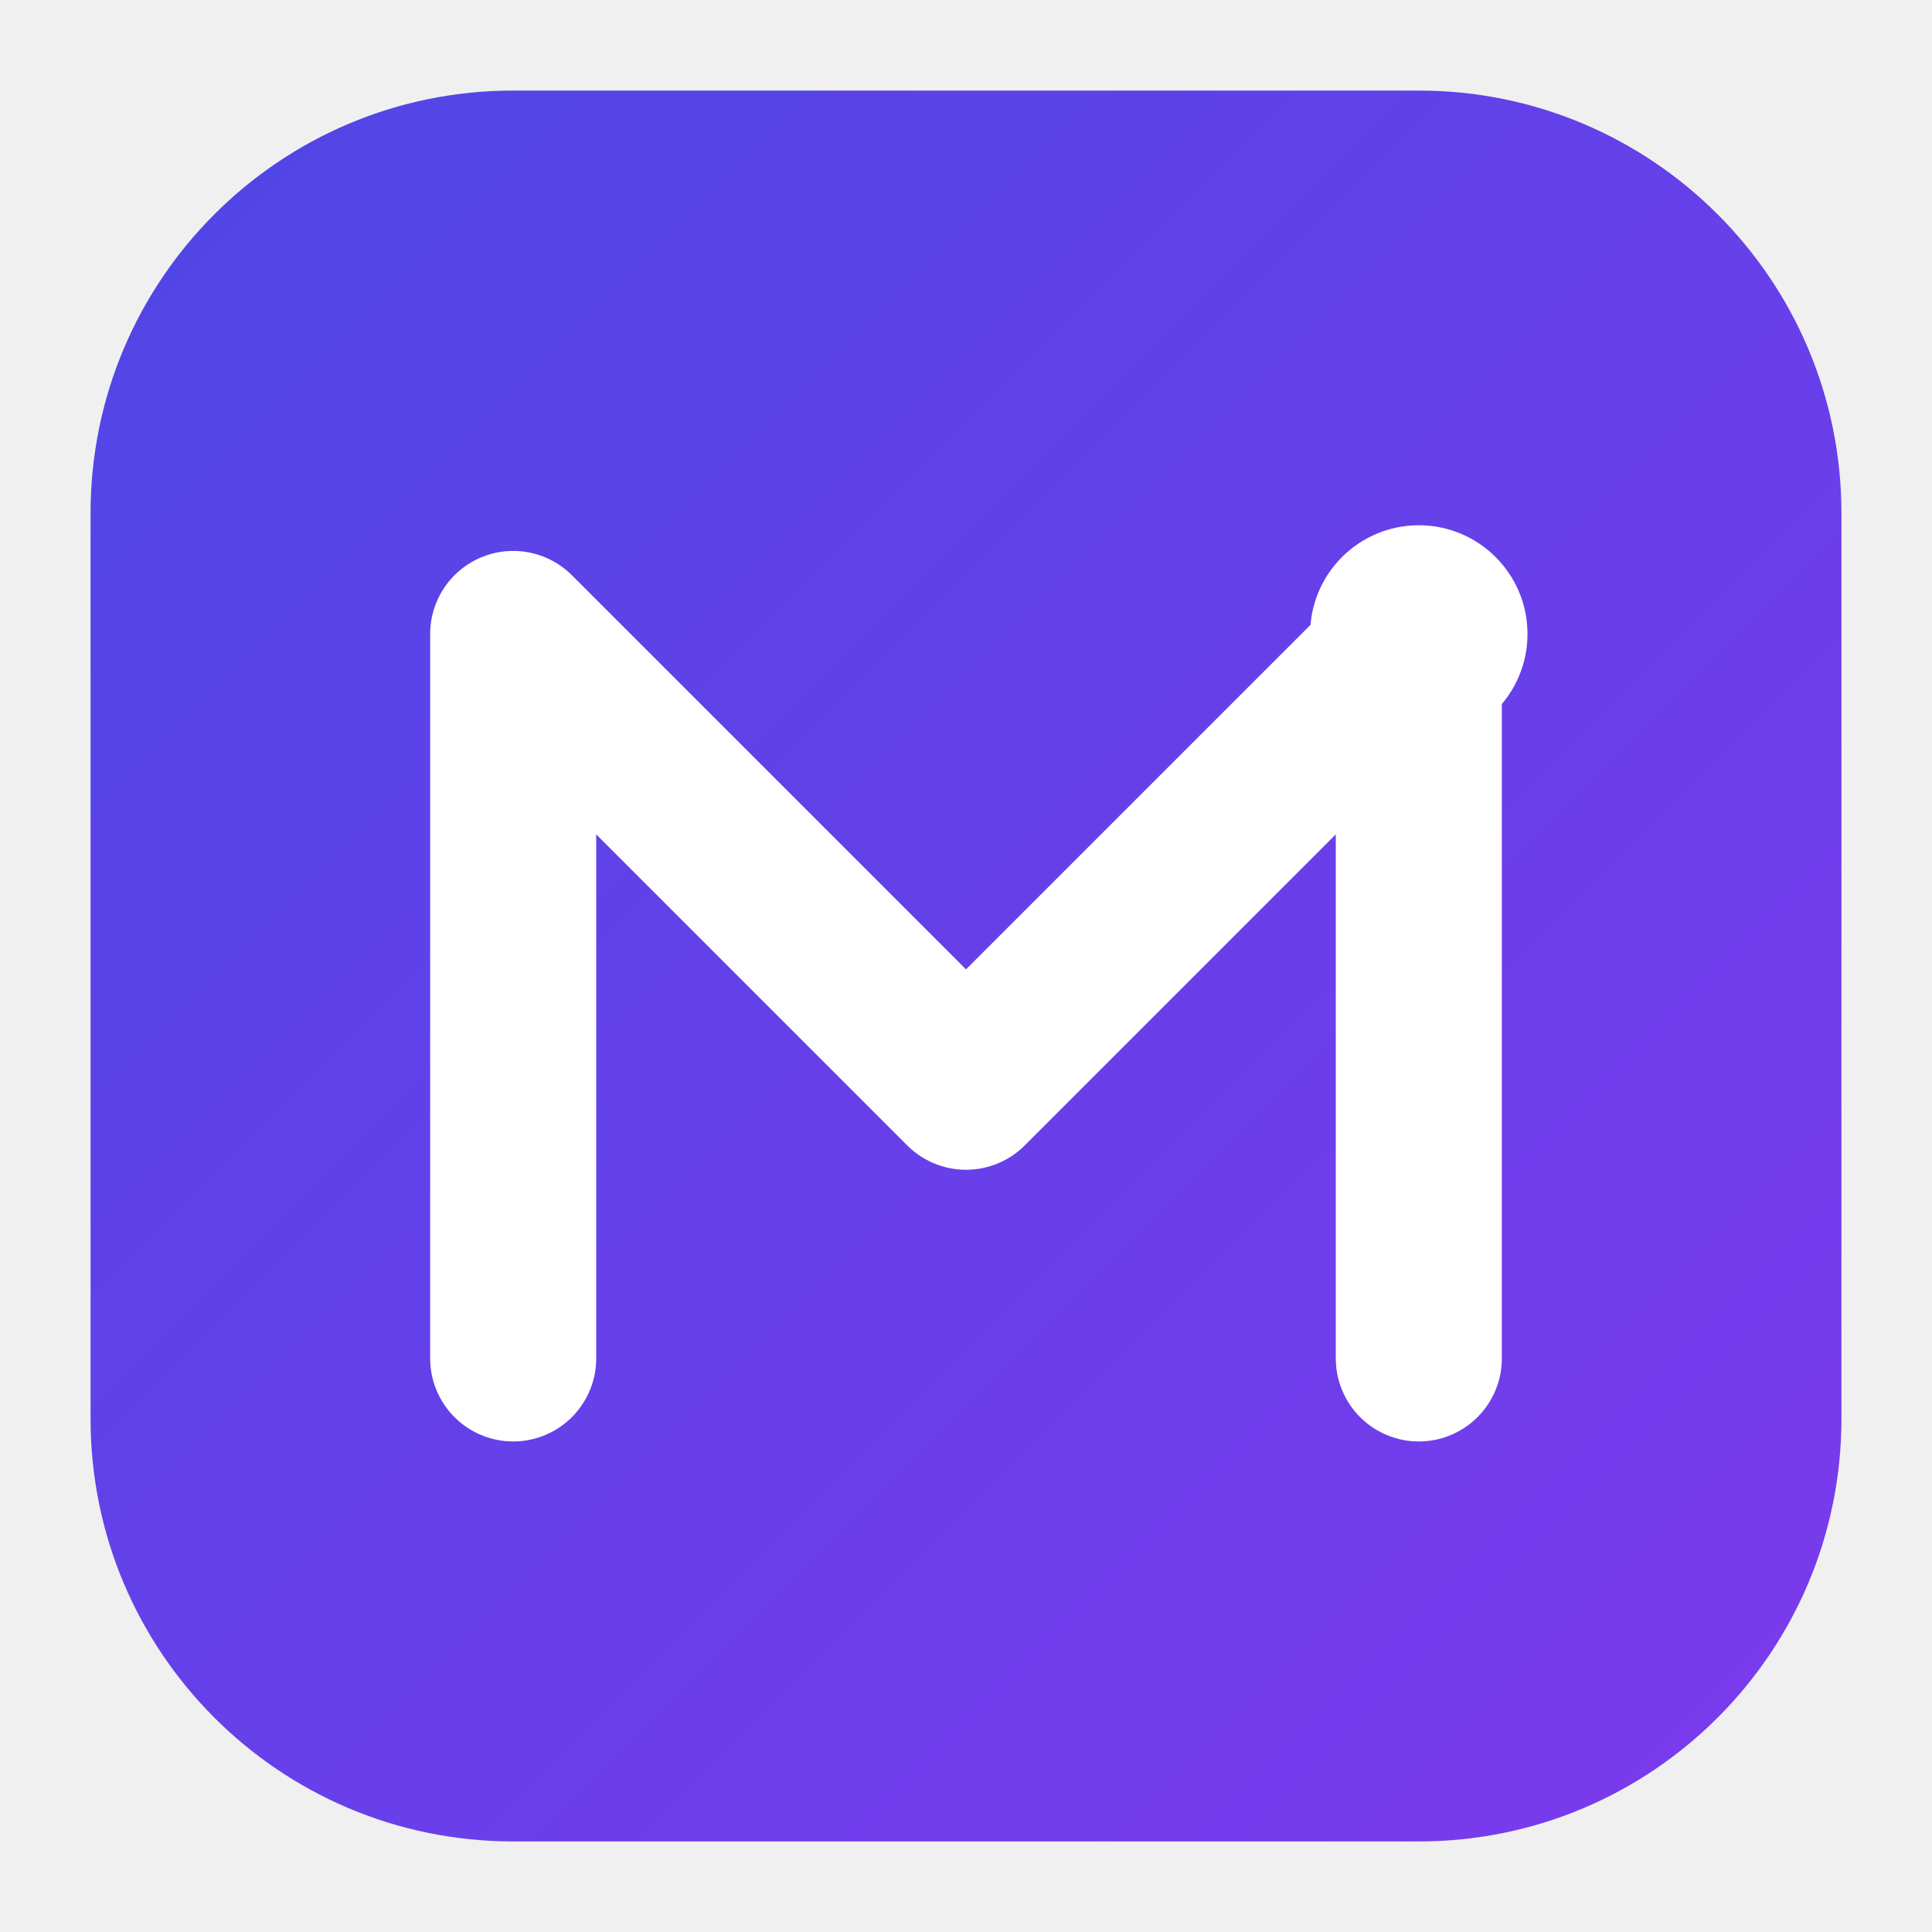
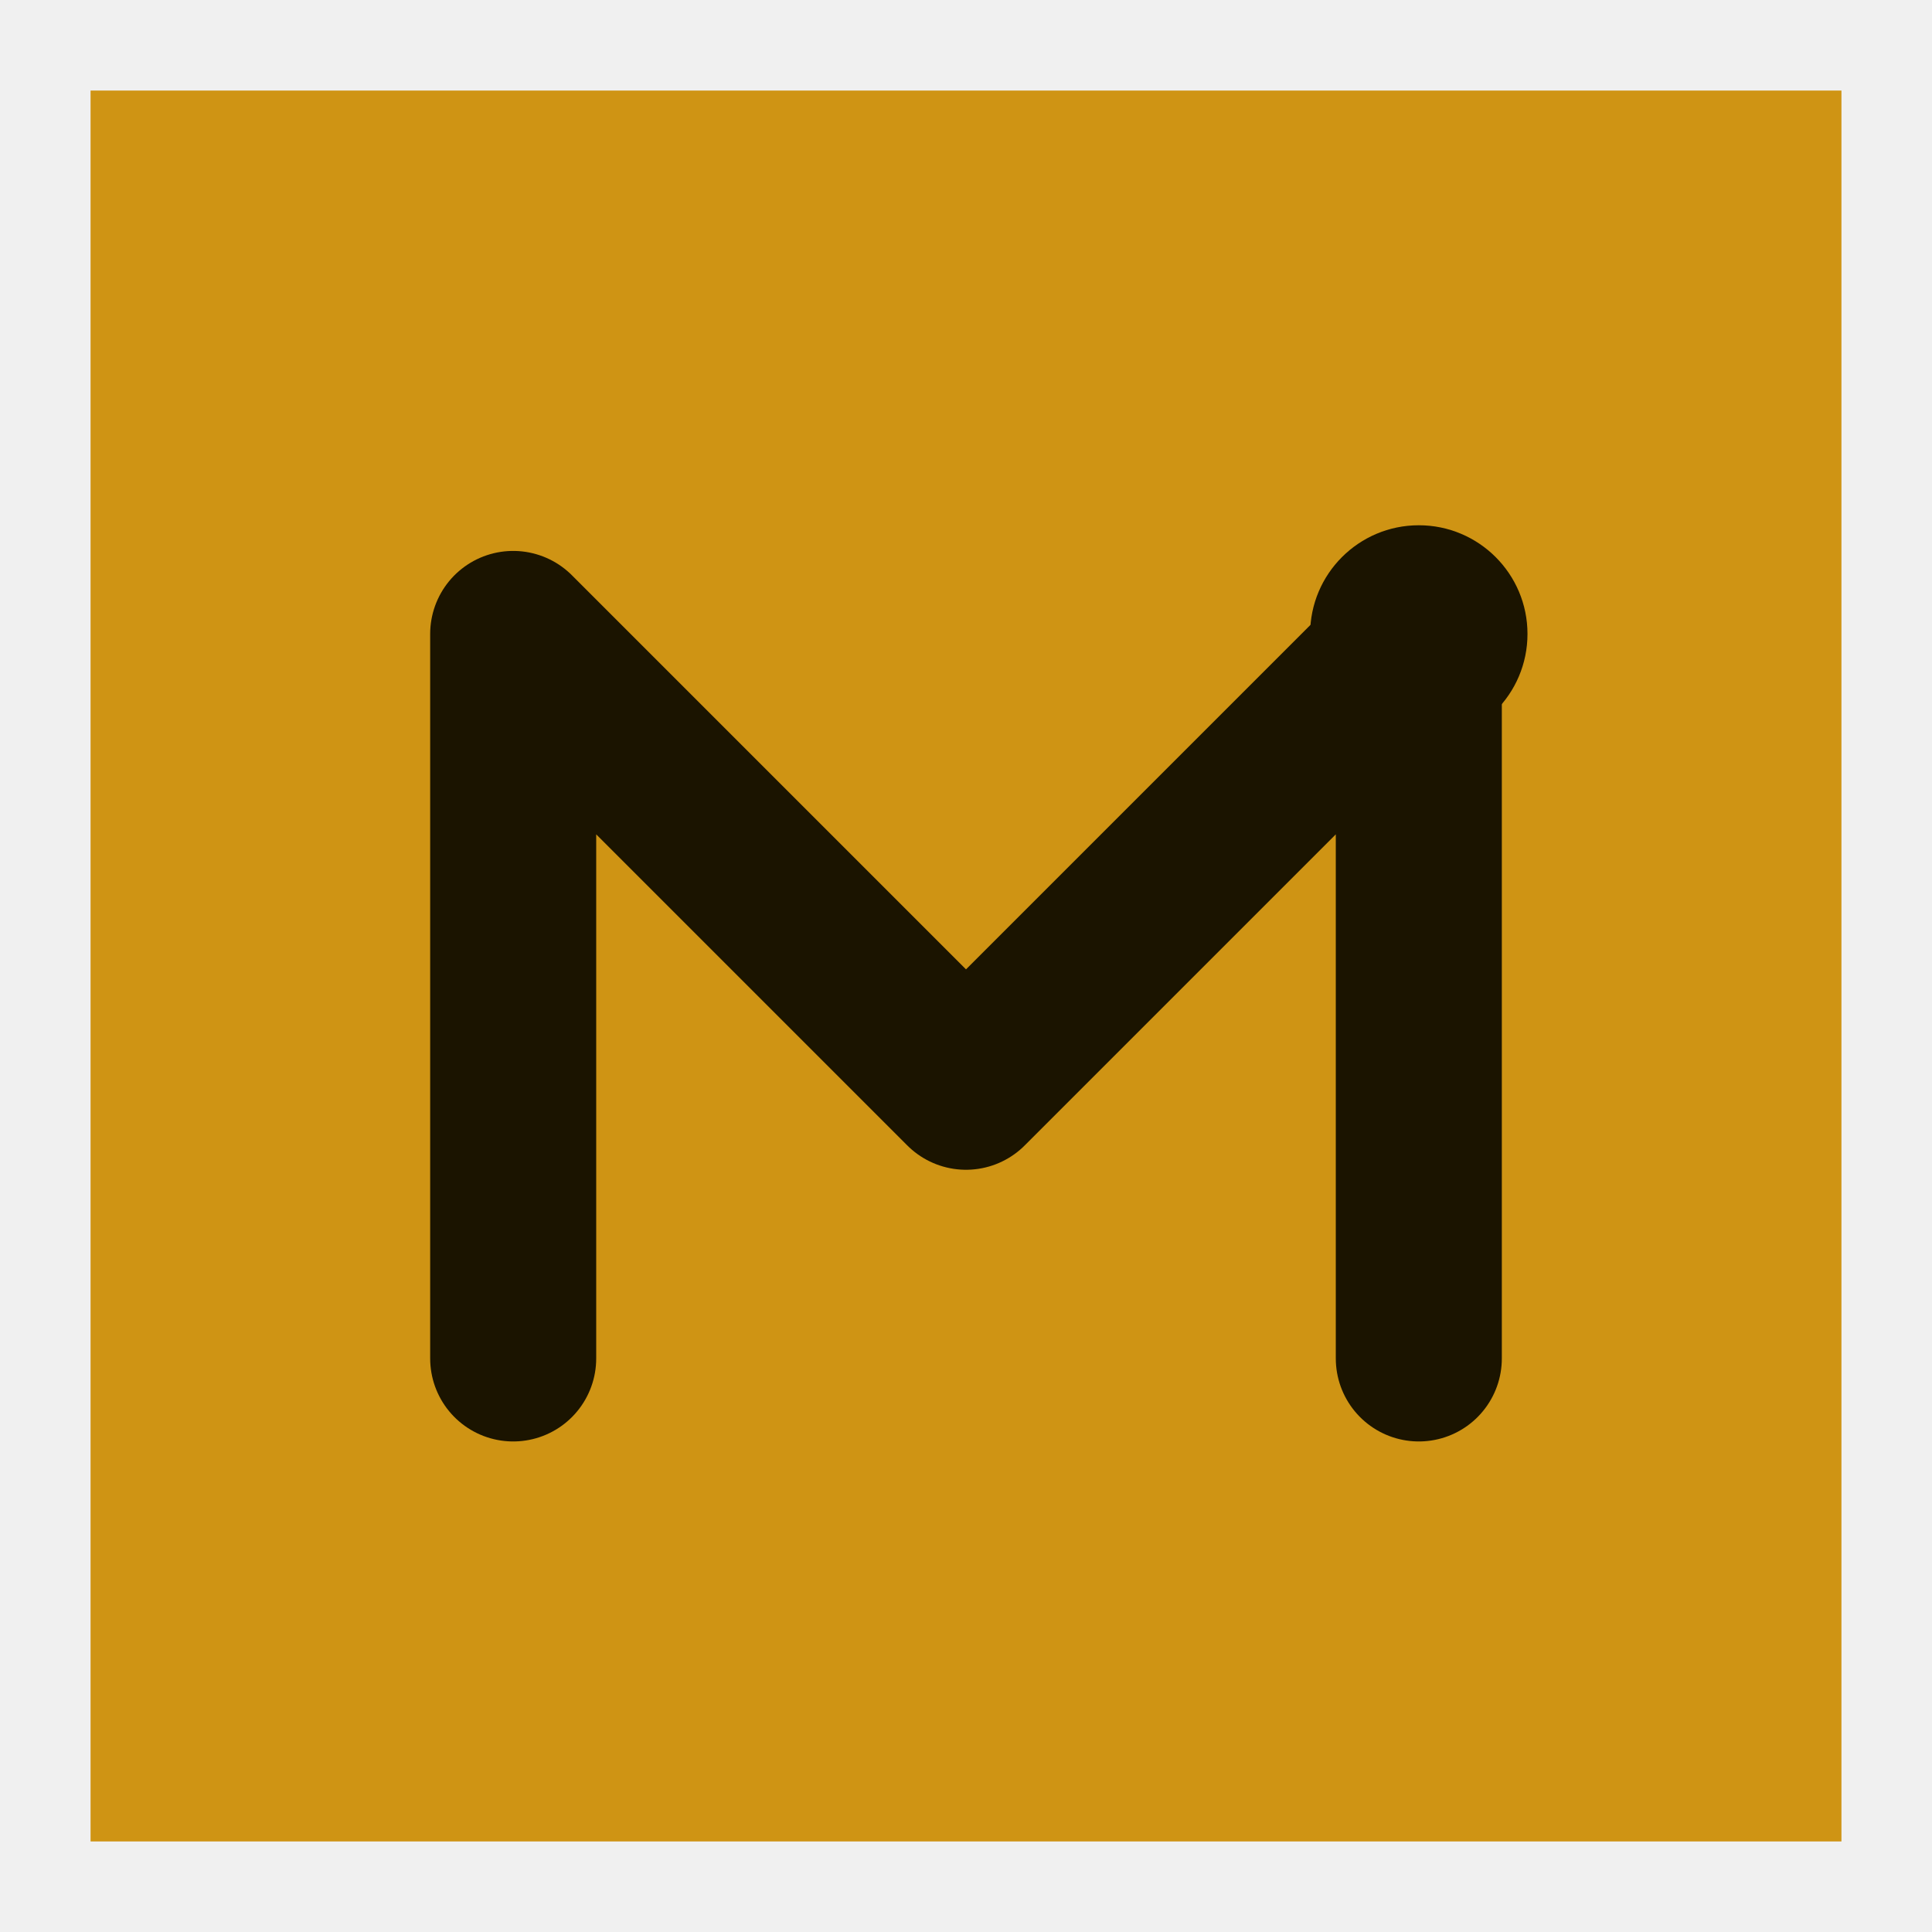
<svg xmlns="http://www.w3.org/2000/svg" viewBox="0 0 64 64" width="64" height="64" role="img" aria-label="MalochBot">
-   <defs>
-     <linearGradient id="mb" x1="0" y1="0" x2="1" y2="1">
-       <stop offset="0" stop-color="#4f46e5" />
-       <stop offset="1" stop-color="#7c3aed" />
-     </linearGradient>
-   </defs>
-   <rect x="3" y="3" width="58" height="58" rx="14" fill="url(#mb)" />
-   <path d="M17 45 V21 L32 36 L47 21 V45" fill="none" stroke="#ffffff" stroke-width="5.5" stroke-linecap="round" stroke-linejoin="round" />
-   <circle cx="47" cy="21" r="3.6" fill="#ffffff" />
+   <rect x="3" y="3" width="58" height="58" fill="#cf9414" />
+   <path d="M17 45 V21 L32 36 L47 21 V45" fill="none" stroke="#1b1400" stroke-width="5.5" stroke-linecap="round" stroke-linejoin="round" />
+   <circle cx="47" cy="21" r="3.6" fill="#1b1400" />
</svg>
